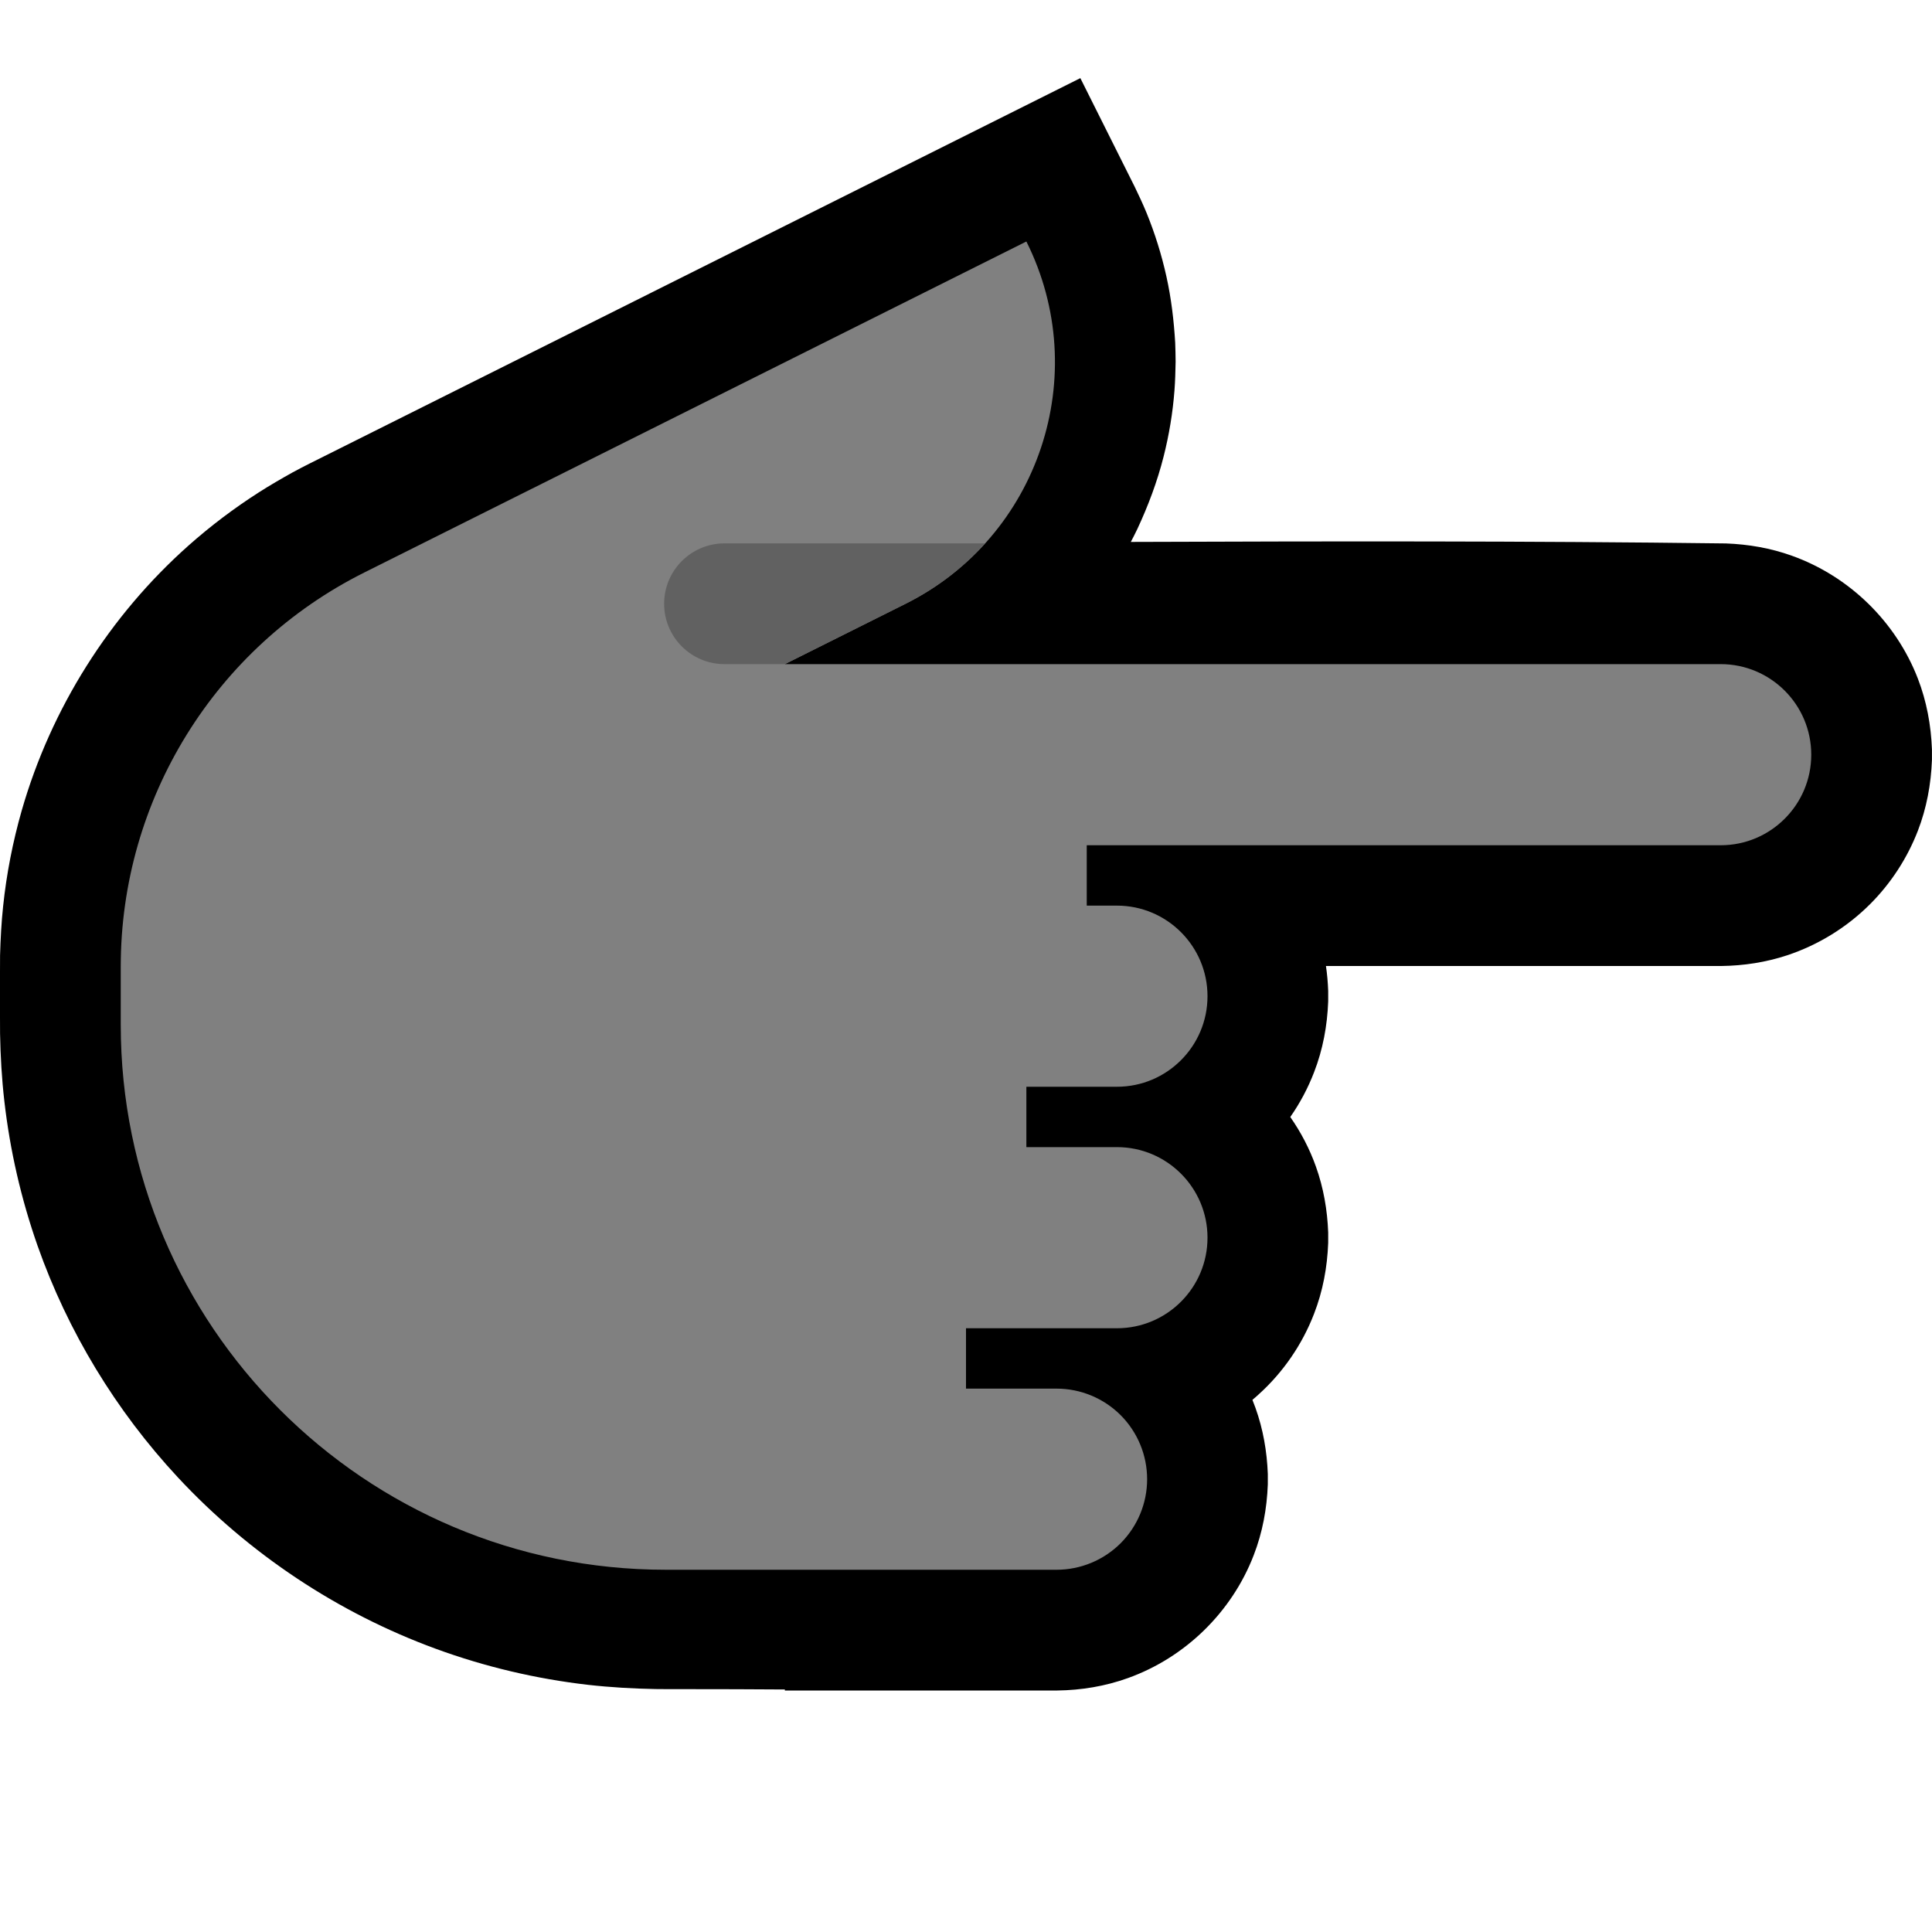
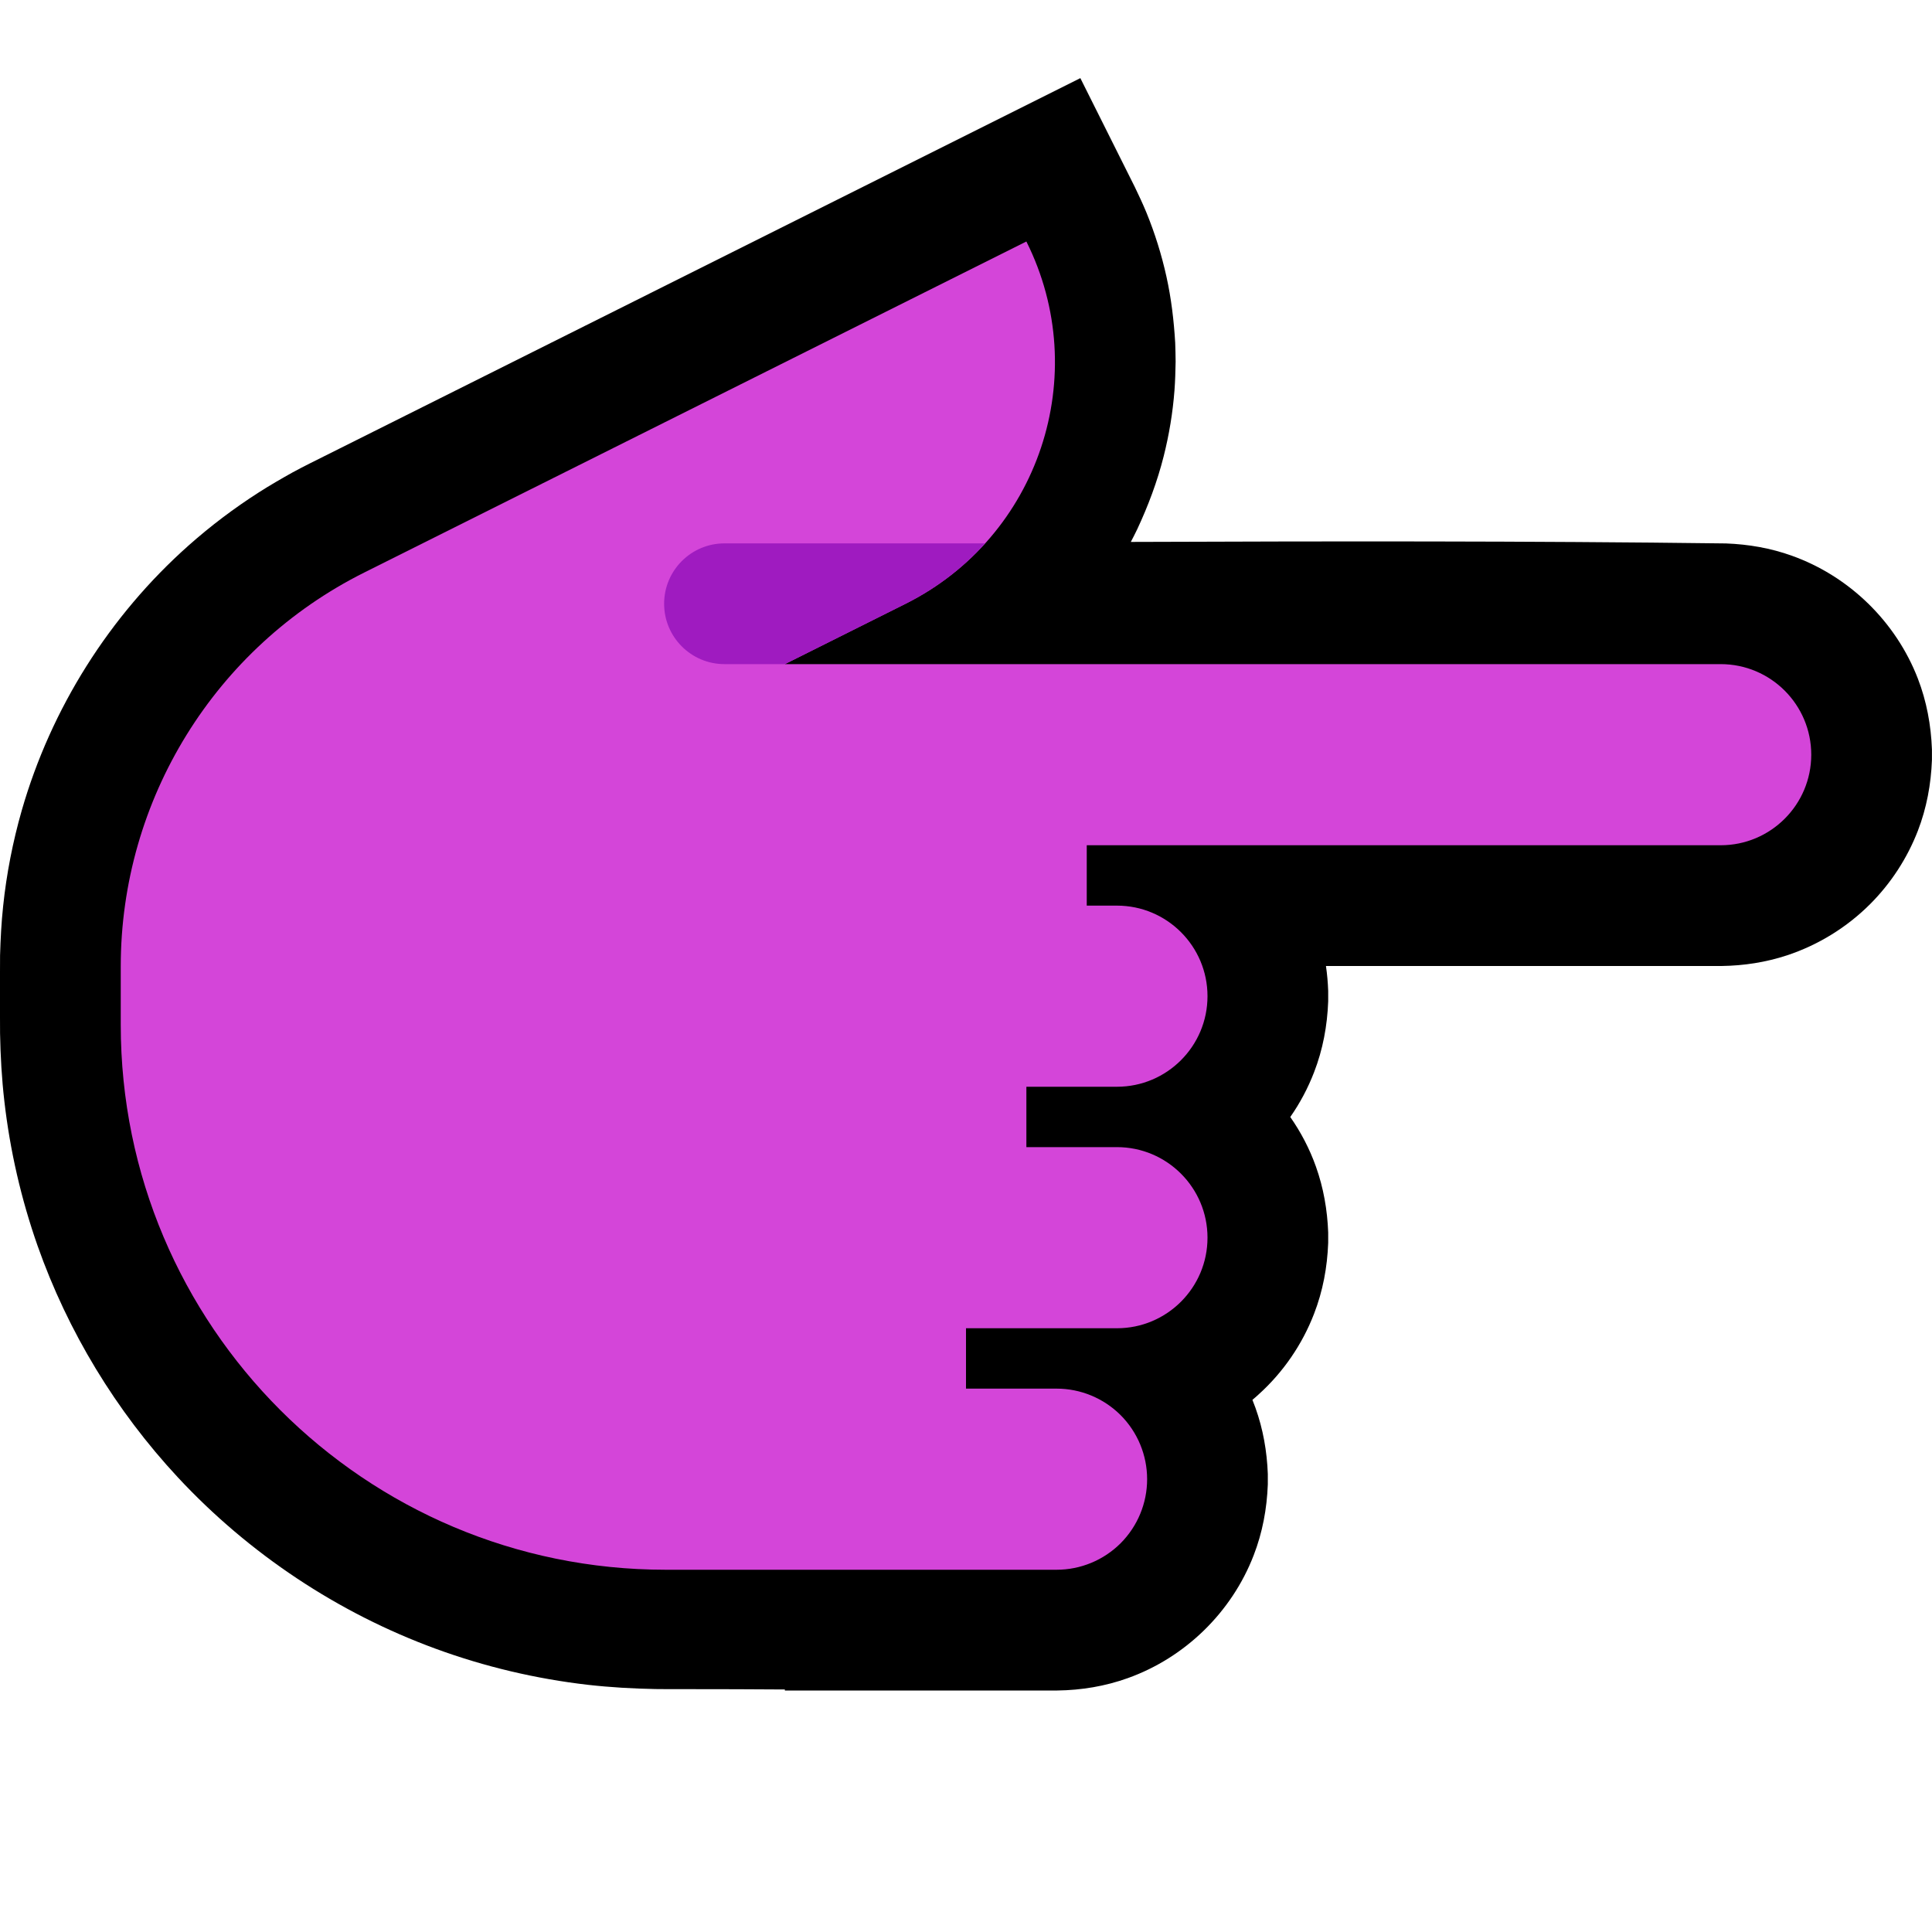
<svg xmlns="http://www.w3.org/2000/svg" width="100%" height="100%" viewBox="0 0 32 32" version="1.1" xml:space="preserve" style="fill-rule:evenodd;clip-rule:evenodd;stroke-linejoin:round;stroke-miterlimit:1.414;">
  <path id="point_right--hmn-" d="M32,0l0,32l-32,0l0,-32l32,0Z" style="fill:none;" />
  <clipPath id="_clip1">
    <path d="M32,0l0,32l-32,0l0,-32l32,0Z" />
  </clipPath>
  <g clip-path="url(#_clip1)">
    <g id="outline">
      <path d="M18.73,8.976c3.286,-0.012 6.572,-0.017 9.857,0.025c0.374,0.014 0.74,0.077 1.093,0.204c0.95,0.34 1.722,1.093 2.086,2.035c0.145,0.376 0.218,0.771 0.233,1.173c0.001,0.087 0.001,0.087 0,0.174c-0.015,0.402 -0.088,0.797 -0.233,1.173c-0.176,0.455 -0.447,0.871 -0.791,1.215c-0.385,0.385 -0.859,0.677 -1.375,0.848c-0.352,0.116 -0.717,0.172 -1.087,0.177l-6.551,0c0.02,0.137 0.032,0.274 0.037,0.413c0.001,0.087 0.001,0.087 0,0.174c-0.015,0.402 -0.088,0.797 -0.234,1.173c-0.101,0.262 -0.233,0.511 -0.394,0.741c0.176,0.252 0.32,0.527 0.424,0.819c0.126,0.352 0.19,0.72 0.204,1.093c0.001,0.087 0.001,0.087 0,0.174c-0.015,0.402 -0.088,0.797 -0.234,1.173c-0.196,0.509 -0.512,0.969 -0.916,1.334c-0.034,0.032 -0.069,0.062 -0.105,0.092c0.018,0.044 0.035,0.089 0.051,0.134c0.126,0.352 0.19,0.72 0.204,1.093c0.001,0.087 0.001,0.087 0,0.174c-0.015,0.402 -0.088,0.797 -0.234,1.173c-0.363,0.942 -1.135,1.695 -2.085,2.035c-0.376,0.135 -0.77,0.2 -1.168,0.205l-4.512,0l0,-0.017c-0.434,-0.003 -1.047,-0.006 -2,-0.006l-0.006,0l-0.136,-0.001c-0.374,-0.007 -0.747,-0.028 -1.119,-0.07c-0.86,-0.099 -1.708,-0.299 -2.521,-0.597c-1.622,-0.594 -3.094,-1.574 -4.271,-2.838c-1.027,-1.104 -1.824,-2.417 -2.325,-3.838c-0.272,-0.775 -0.457,-1.58 -0.55,-2.395c-0.043,-0.372 -0.064,-0.745 -0.071,-1.119c-0.003,-0.432 -0.003,-0.863 0,-1.295c0.008,-0.273 0.022,-0.545 0.051,-0.816c0.056,-0.536 0.16,-1.066 0.308,-1.584c0.485,-1.689 1.453,-3.226 2.767,-4.392c0.363,-0.322 0.751,-0.615 1.159,-0.876c0.184,-0.118 0.373,-0.227 0.563,-0.333c0.142,-0.076 0.141,-0.075 0.284,-0.148c4.254,-2.127 8.507,-4.254 12.761,-6.381l0.901,1.801c0.068,0.141 0.134,0.282 0.194,0.427c0.14,0.343 0.251,0.698 0.331,1.06c0.08,0.361 0.123,0.726 0.145,1.095c0.005,0.157 0.005,0.157 0.007,0.315c-0.003,0.158 -0.007,0.316 -0.019,0.474c-0.028,0.369 -0.089,0.737 -0.18,1.096c-0.105,0.415 -0.255,0.814 -0.436,1.202c-0.053,0.107 -0.052,0.107 -0.107,0.212Z" />
    </g>
    <g id="emoji">
-       <path d="M18,11l10.5,0c0.828,0 1.5,0.672 1.5,1.5c0,0.828 -0.672,1.5 -1.5,1.5l-10.5,0l0,1l0.5,0c0.828,0 1.5,0.672 1.5,1.5c0,0.828 -0.672,1.5 -1.5,1.5l-1.5,0l0,1l1.5,0c0.828,0 1.5,0.672 1.5,1.5c0,0.828 -0.672,1.5 -1.5,1.5l-2.5,0l0,1l1.5,0c0.398,0 0.779,0.158 1.061,0.439c0.281,0.282 0.439,0.663 0.439,1.061c0,0.398 -0.158,0.779 -0.439,1.061c-0.282,0.281 -0.663,0.439 -1.061,0.439l-6.475,0c-4.984,0 -9.025,-4.041 -9.025,-9.025c0,-0.329 0,-0.652 0,-0.968c0,-2.762 1.561,-5.287 4.031,-6.523c4.443,-2.221 10.969,-5.484 10.969,-5.484c0,0 0,0 0,0c1.105,2.209 0.209,4.895 -2,6c-1.101,0.551 -2,1 -2,1l5,0Z" style="fill:#808080;" />
+       <path d="M18,11l10.5,0c0.828,0 1.5,0.672 1.5,1.5c0,0.828 -0.672,1.5 -1.5,1.5l-10.5,0l0,1l0.5,0c0.828,0 1.5,0.672 1.5,1.5c0,0.828 -0.672,1.5 -1.5,1.5l-1.5,0l0,1l1.5,0c0.828,0 1.5,0.672 1.5,1.5c0,0.828 -0.672,1.5 -1.5,1.5l-2.5,0l0,1l1.5,0c0.398,0 0.779,0.158 1.061,0.439c0.281,0.282 0.439,0.663 0.439,1.061c0,0.398 -0.158,0.779 -0.439,1.061c-0.282,0.281 -0.663,0.439 -1.061,0.439l-6.475,0c-4.984,0 -9.025,-4.041 -9.025,-9.025c0,-0.329 0,-0.652 0,-0.968c0,-2.762 1.561,-5.287 4.031,-6.523c4.443,-2.221 10.969,-5.484 10.969,-5.484c0,0 0,0 0,0c1.105,2.209 0.209,4.895 -2,6c-1.101,0.551 -2,1 -2,1l5,0Z" style="fill:#D445D9;" />
      <clipPath id="_clip2">
        <path d="M18,11l10.5,0c0.828,0 1.5,0.672 1.5,1.5c0,0.828 -0.672,1.5 -1.5,1.5l-10.5,0l0,1l0.5,0c0.828,0 1.5,0.672 1.5,1.5c0,0.828 -0.672,1.5 -1.5,1.5l-1.5,0l0,1l1.5,0c0.828,0 1.5,0.672 1.5,1.5c0,0.828 -0.672,1.5 -1.5,1.5l-2.5,0l0,1l1.5,0c0.398,0 0.779,0.158 1.061,0.439c0.281,0.282 0.439,0.663 0.439,1.061c0,0.398 -0.158,0.779 -0.439,1.061c-0.282,0.281 -0.663,0.439 -1.061,0.439l-6.475,0c-4.984,0 -9.025,-4.041 -9.025,-9.025c0,-0.329 0,-0.652 0,-0.968c0,-2.762 1.561,-5.287 4.031,-6.523c4.443,-2.221 10.969,-5.484 10.969,-5.484c0,0 0,0 0,0c1.105,2.209 0.209,4.895 -2,6c-1.101,0.551 -2,1 -2,1l5,0Z" />
      </clipPath>
      <g clip-path="url(#_clip2)">
-         <path d="M18,11c0.552,0 1,-0.448 1,-1c0,-0.552 -0.448,-1 -1,-1c-1.537,0 -4.463,0 -6,0c-0.552,0 -1,0.448 -1,1c0,0.552 0.448,1 1,1c1.537,0 4.463,0 6,0Z" style="fill:#616161;" />
+         <path d="M18,11c0.552,0 1,-0.448 1,-1c0,-0.552 -0.448,-1 -1,-1c-1.537,0 -4.463,0 -6,0c-0.552,0 -1,0.448 -1,1c0,0.552 0.448,1 1,1c1.537,0 4.463,0 6,0Z" style="fill:#9F1BC0;" />
      </g>
    </g>
  </g>
</svg>
